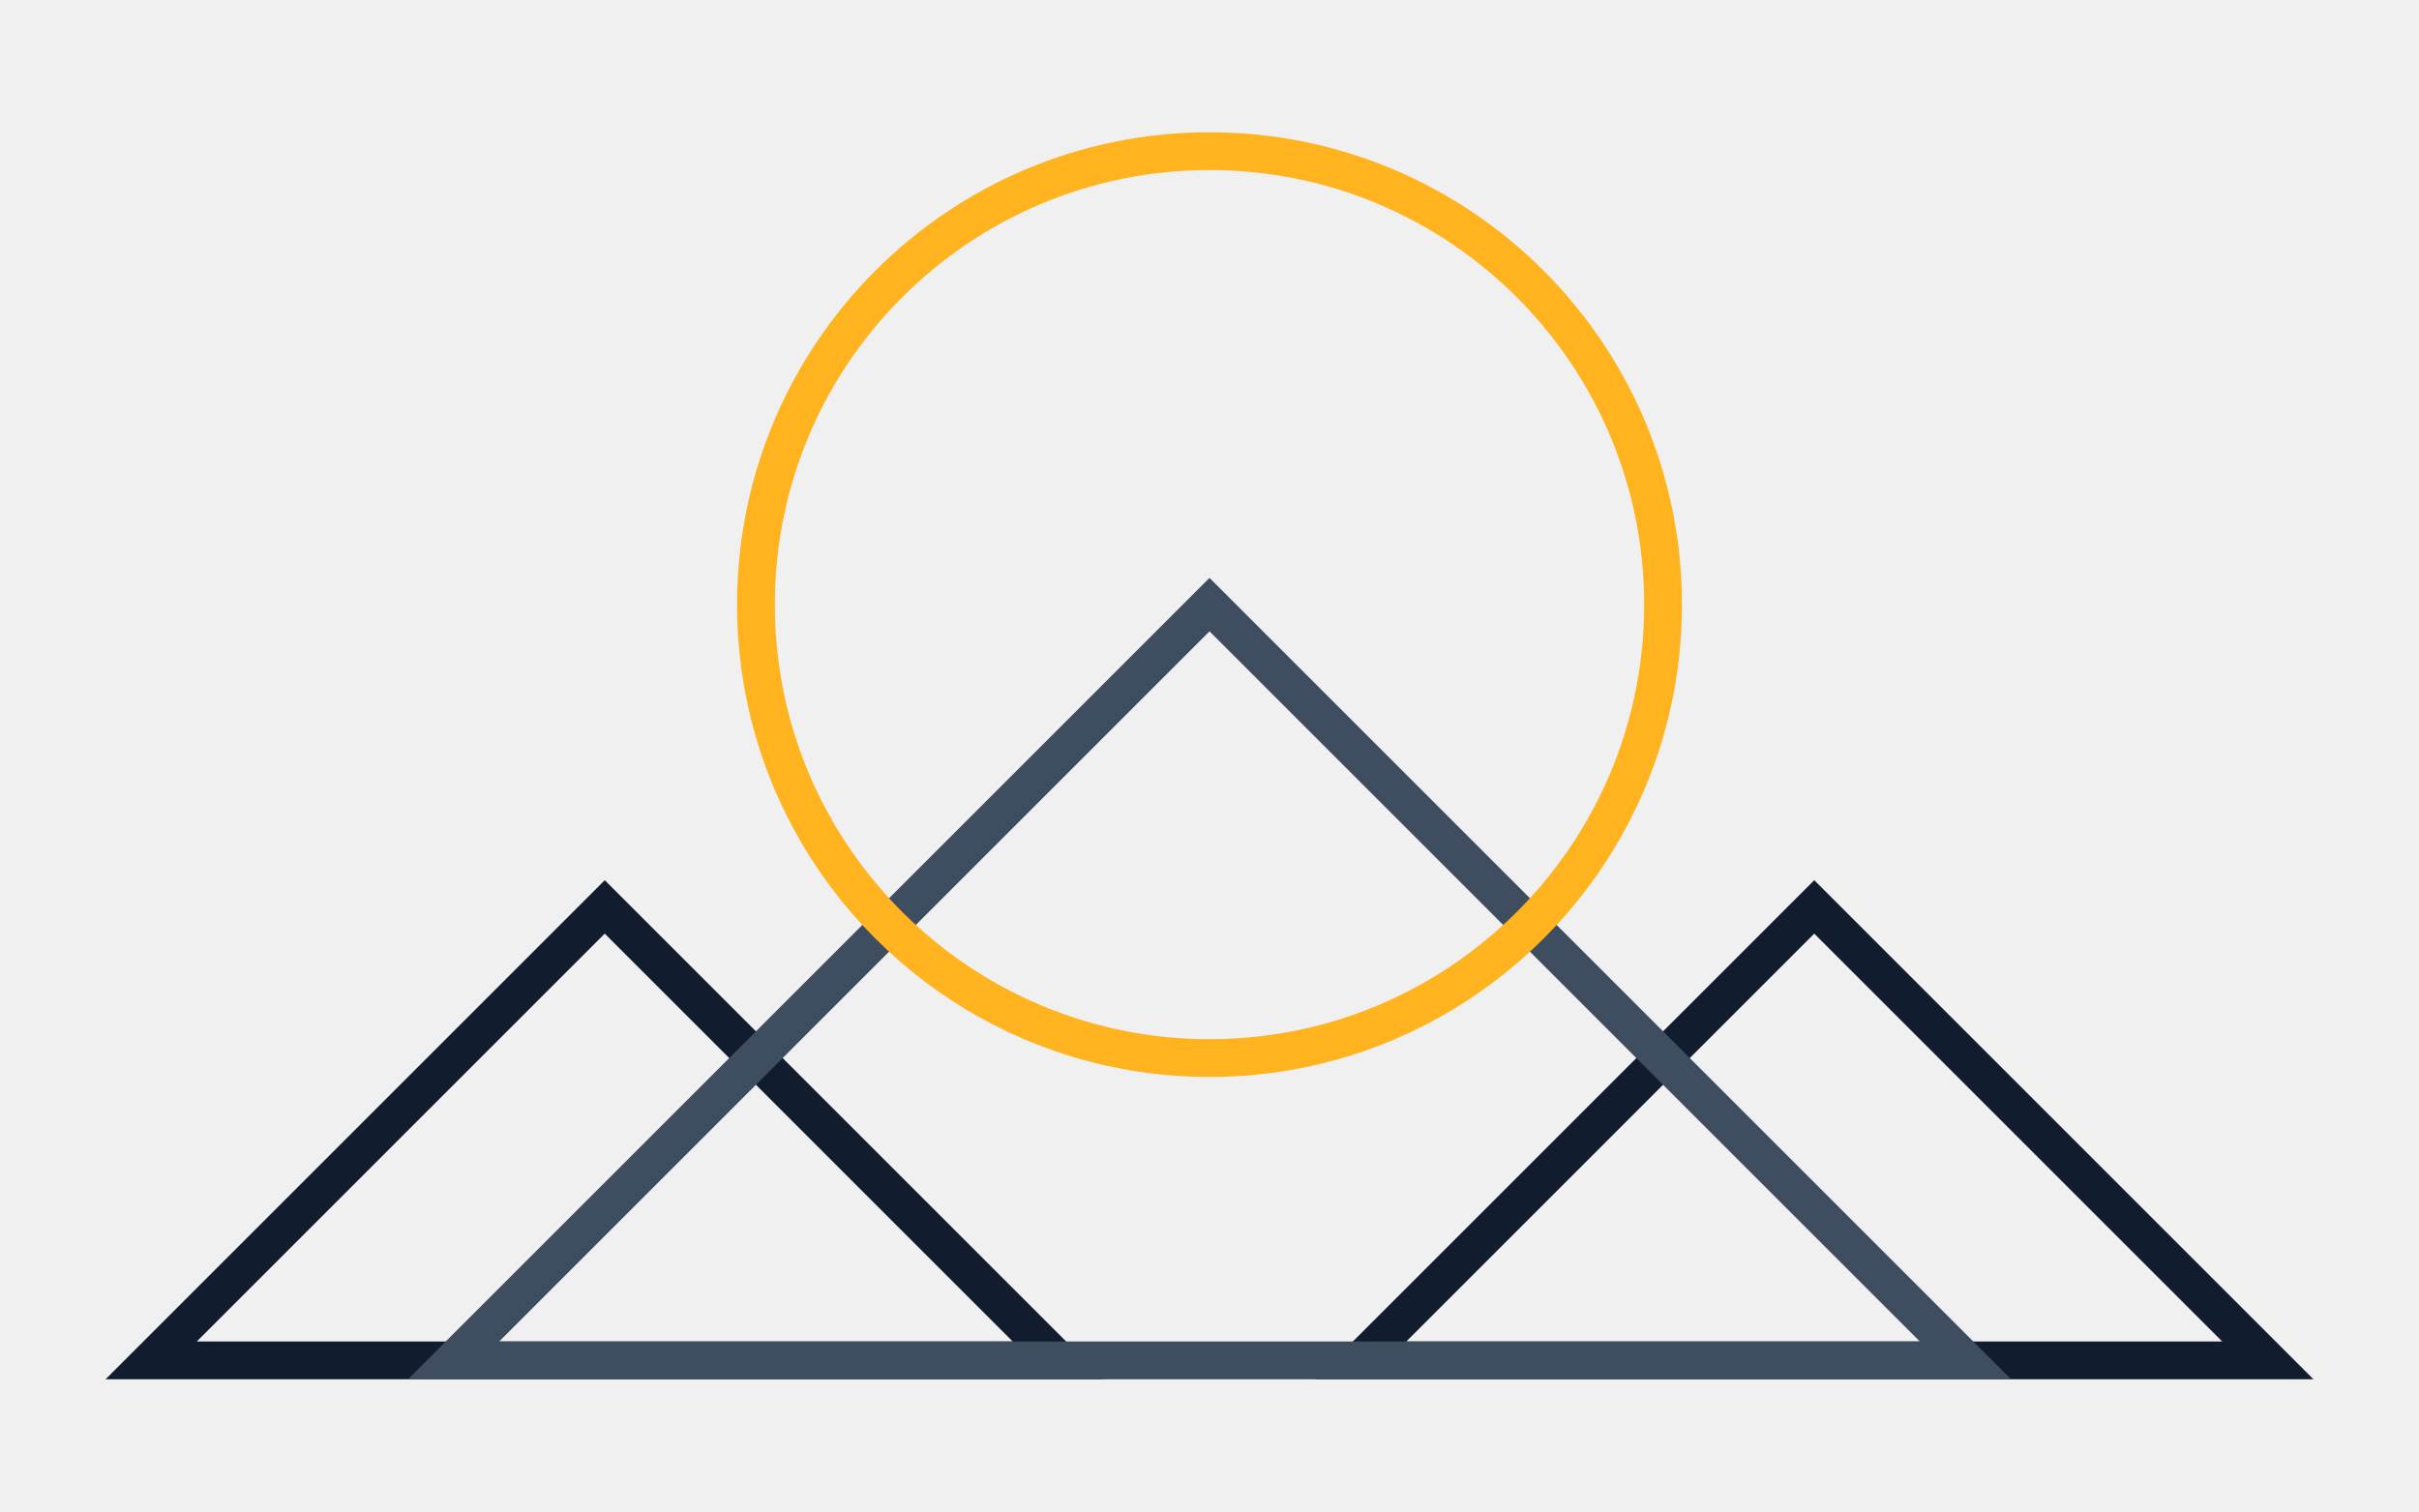
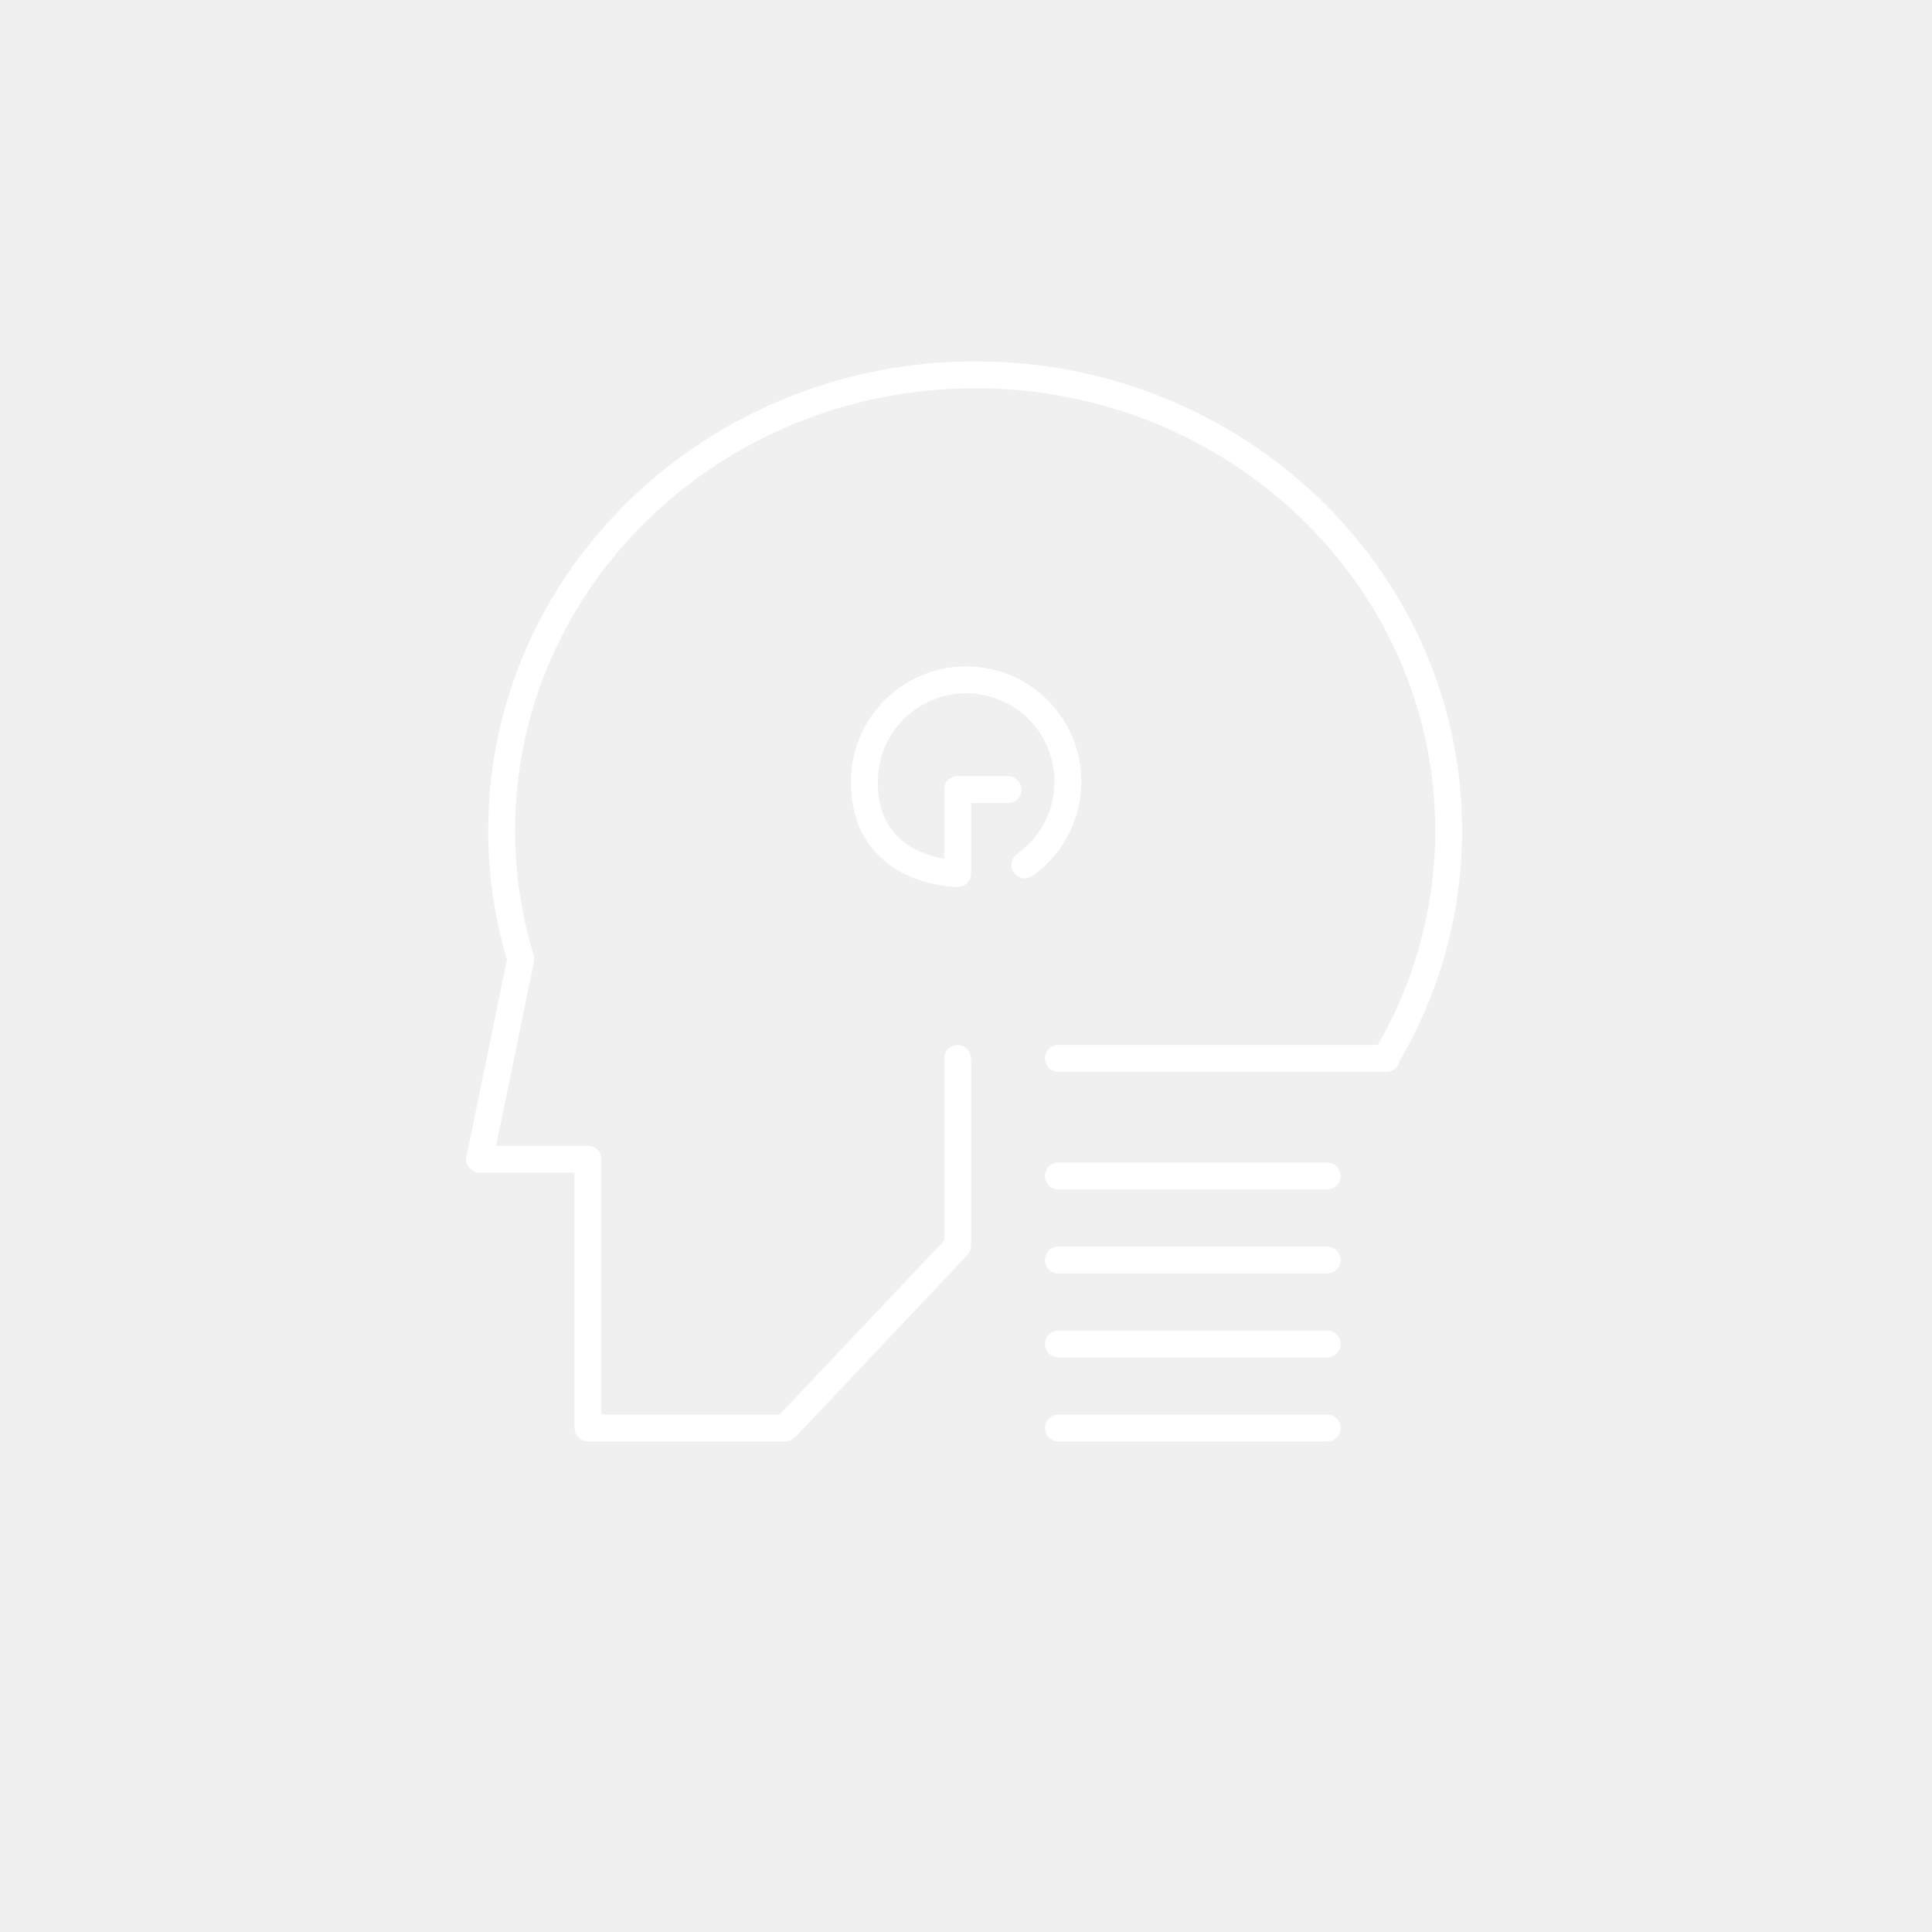
- <svg xmlns="http://www.w3.org/2000/svg" width="128" height="80" viewBox="0 0 128 80" fill="none">
-   <path d="M32 48L56 72H8L32 48Z" stroke="#111D2F" stroke-width="2" stroke-linecap="square" />
-   <path d="M96 48L120 72H72L96 48Z" stroke="#111D2F" stroke-width="2" stroke-linecap="square" />
-   <path d="M104 72L64 32L24 72H104Z" stroke="#3E4D5F" stroke-width="2" stroke-linecap="square" />
-   <path d="M88 32C88 35.569 87.221 38.956 85.824 42C82.032 50.262 73.686 56 64 56C54.314 56 45.968 50.262 42.176 42C40.779 38.956 40 35.569 40 32C40 18.745 50.745 8 64 8C77.255 8 88 18.745 88 32Z" stroke="#FFB41F" stroke-width="2" stroke-linecap="square" />
+ <svg xmlns="http://www.w3.org/2000/svg" width="150" height="150" viewBox="0 0 150 150" fill="none">
+   <path d="M82.174 91.305H103.044M74.348 82.174V96.731L60.978 110.87H45.652V90H37.239L40.435 74.465C39.448 71.231 38.947 67.868 38.948 64.487C38.948 44.922 55.422 29.1 75.731 29.1C96.039 29.1 112.474 44.948 112.474 64.487C112.477 70.673 110.804 76.744 107.635 82.057V82.174H82.174M82.174 97.826H103.044M82.174 104.348H103.044M82.174 110.87H103.044M78.261 61.304H74.348V67.826C74.348 67.826 67.109 67.826 67.109 60.718C67.103 59.359 67.448 58.022 68.11 56.835C68.772 55.649 69.729 54.653 70.888 53.944C72.046 53.235 73.369 52.836 74.726 52.787C76.084 52.738 77.432 53.039 78.639 53.662C79.846 54.286 80.873 55.209 81.619 56.345C82.365 57.48 82.806 58.789 82.899 60.144C82.992 61.5 82.734 62.856 82.15 64.083C81.566 65.31 80.676 66.365 79.565 67.148" stroke="white" stroke-width="2.087" stroke-linecap="round" stroke-linejoin="round" />
</svg>
